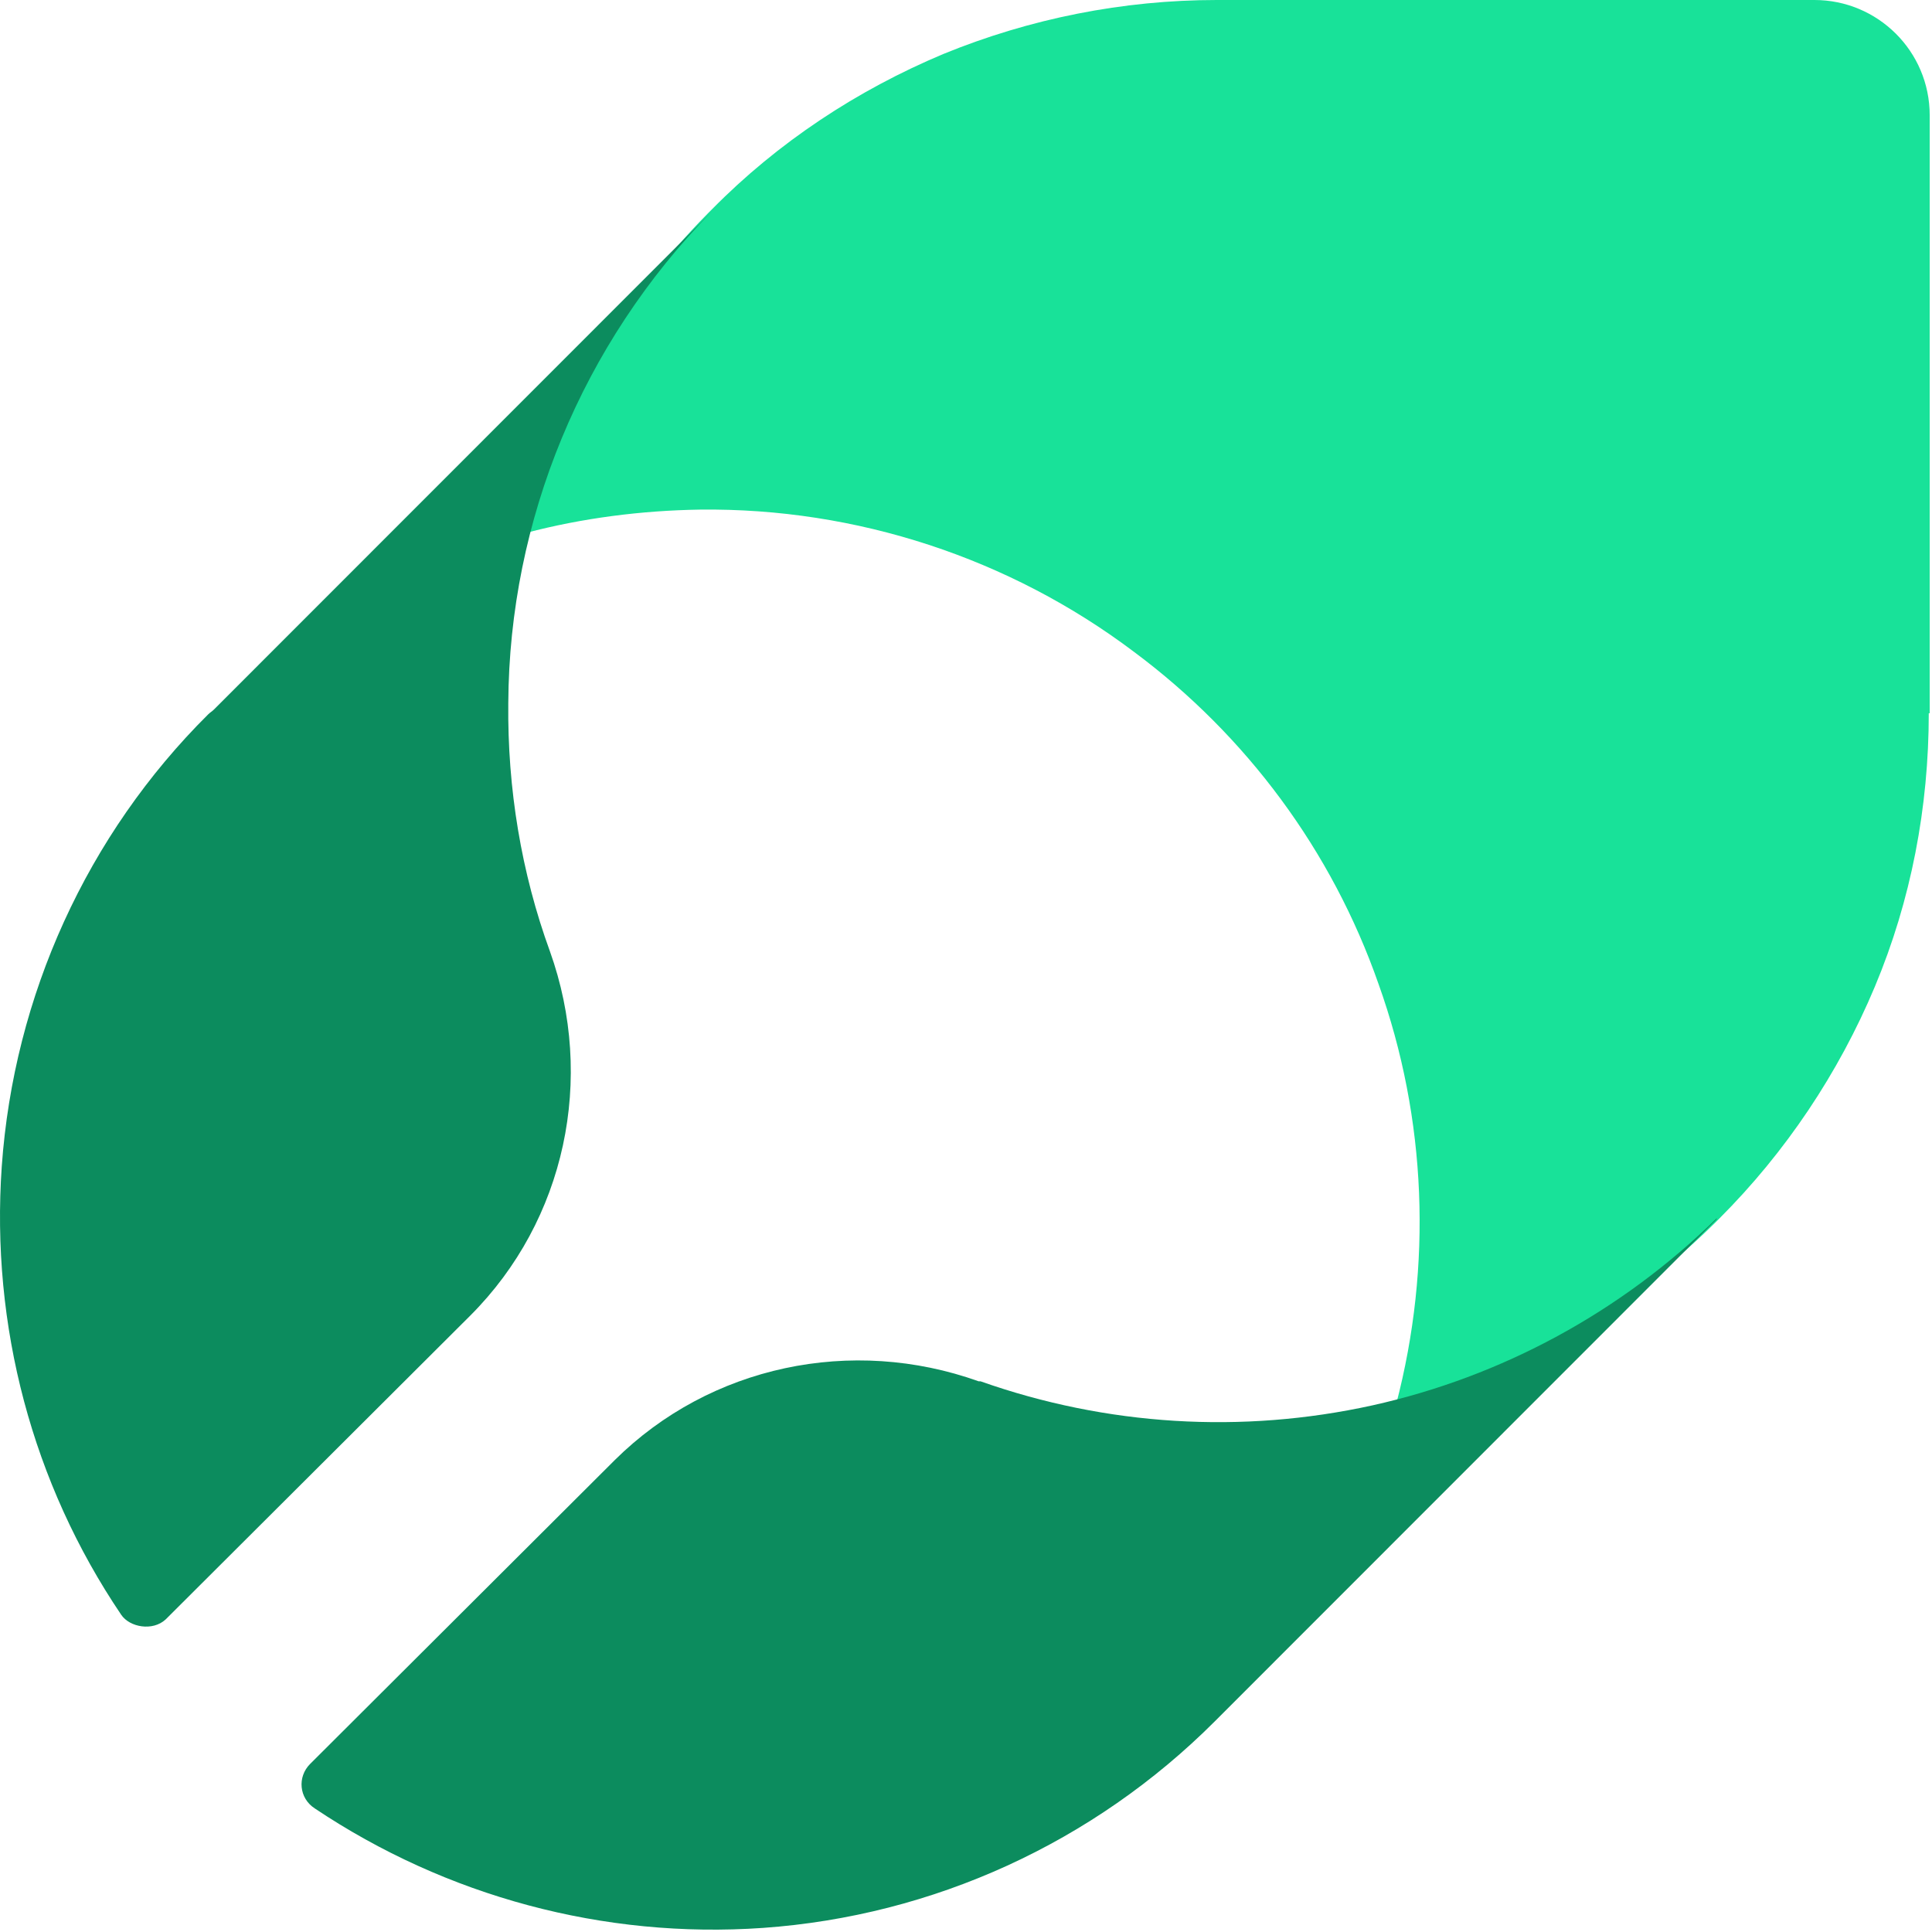
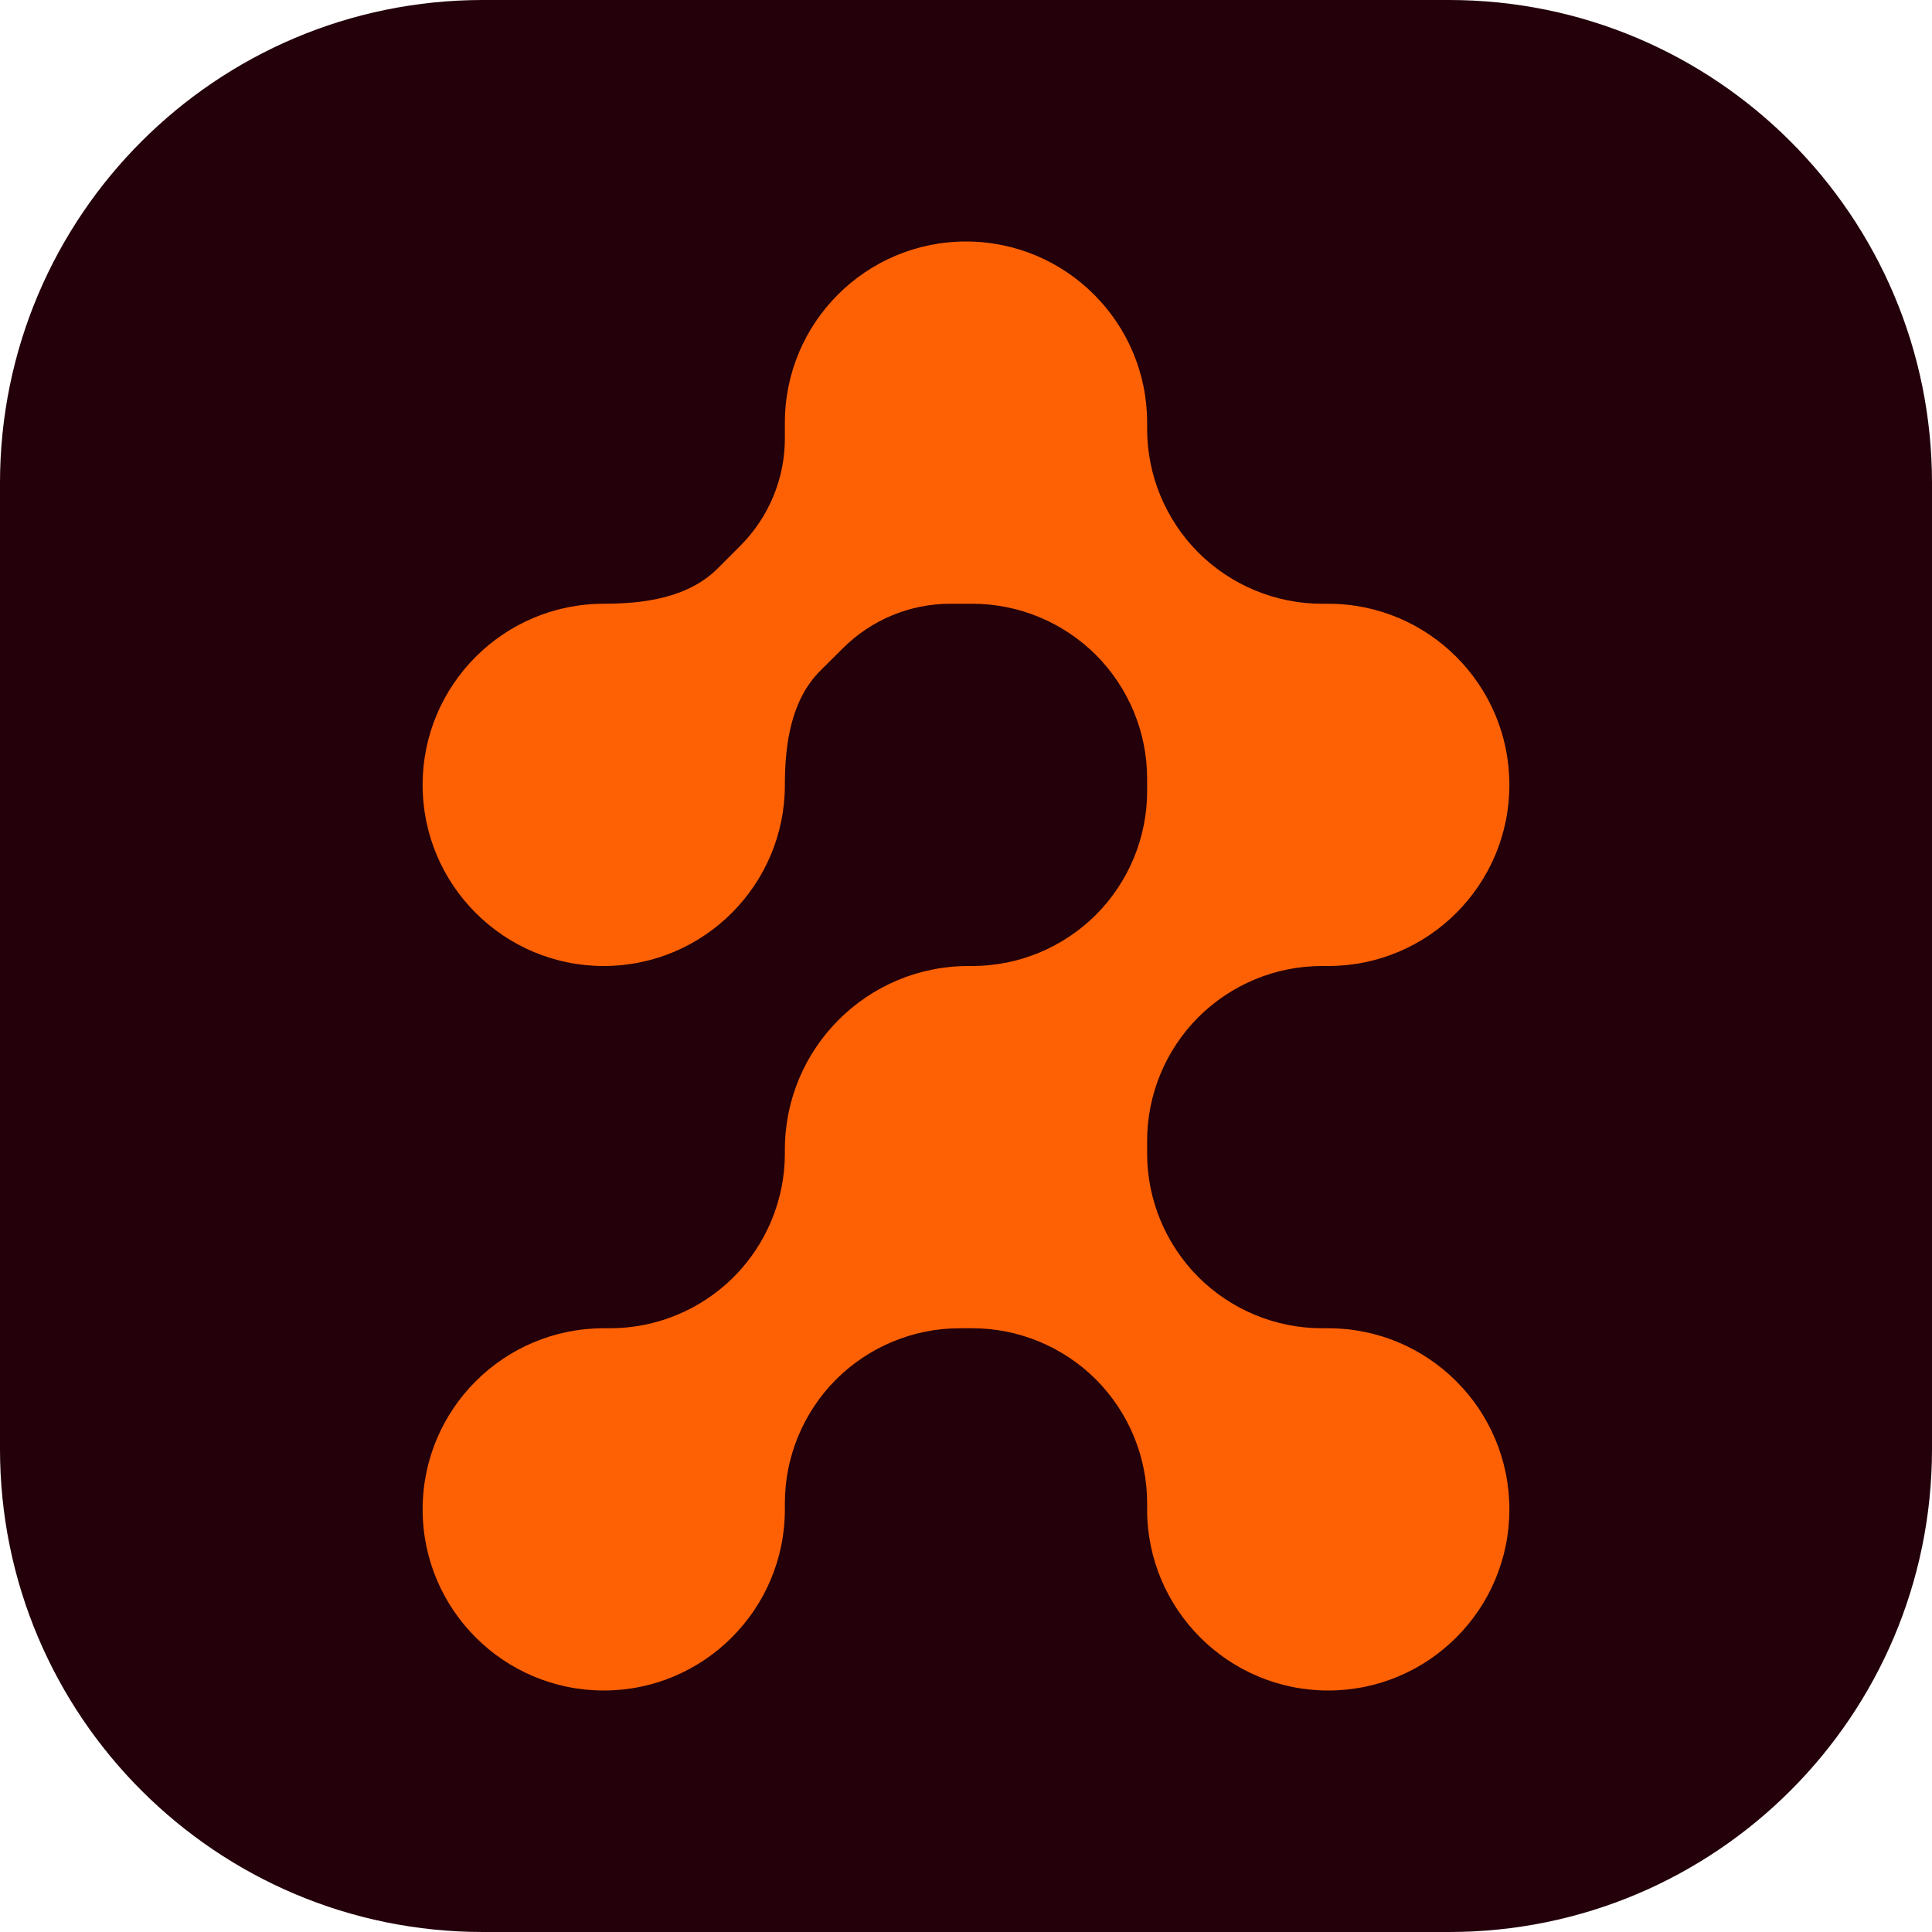
- <svg xmlns="http://www.w3.org/2000/svg" width="502" height="502" viewBox="0 0 502 502" fill="none">
-   <path d="M501.402 185.33V29.962C501.402 13.29 487.876 0 471.453 0H316.156C291.763 0 267.611 4.832 245.15 14.014C222.689 23.438 202.16 36.969 185.012 54.367L183.804 55.575C161.101 78.53 144.92 107.042 136.708 138.454C151.441 134.588 166.656 132.655 181.871 132.413C222.447 131.93 262.298 144.978 294.661 169.383C323.885 191.13 346.104 221.092 358.18 255.645C370.739 290.681 372.188 328.859 362.769 364.862C393.925 356.647 422.666 340.457 445.611 317.744L446.818 316.536C463.966 299.38 477.732 278.841 487.151 256.37C496.571 233.898 501.16 209.735 501.16 185.33H501.402Z" fill="#18E299" />
-   <path d="M132.071 182.706C132.312 135.044 151.32 89.307 184.764 55.125L55.557 184.391C55.076 184.873 54.594 185.113 54.113 185.595C22.593 216.888 3.586 258.774 0.458 303.066C-2.43 344.47 8.397 385.392 31.496 419.575C33.699 422.835 39.677 423.907 43.046 420.778L122.206 341.822C146.989 317.028 154.689 280.198 142.899 247.219C135.44 226.758 131.831 204.852 132.071 182.706Z" fill="#0C8C5E" />
-   <path d="M446.067 316.547C421.284 340.86 390.245 357.71 356.56 365.172C322.634 372.635 287.506 370.468 254.783 358.914C254.783 358.914 254.542 358.914 254.301 358.914C221.338 347.118 184.525 354.821 159.742 379.375L80.581 458.331C77.212 461.701 77.694 467.238 81.784 469.885C115.95 492.754 156.855 503.827 198.24 500.938C242.512 497.809 284.137 478.792 315.656 447.258L316.859 446.054L446.067 316.788V316.547Z" fill="#0C8C5E" />
+ <svg xmlns="http://www.w3.org/2000/svg" width="16" height="16" viewBox="0 0 16 16" fill="none">
+   <rect width="16" height="16" rx="4" fill="#23000A" />
+   <path d="M9.5 3.552C9.5 3.936 9.653 4.304 9.924 4.576C10.196 4.847 10.564 5 10.948 5H11C11.828 5 12.5 5.672 12.5 6.5C12.5 7.328 11.828 8 11 8H10.948C10.564 8 10.196 8.153 9.924 8.424C9.653 8.696 9.5 9.064 9.5 9.448V9.552C9.5 9.936 9.653 10.304 9.924 10.576C10.196 10.847 10.564 11 10.948 11H11C11.828 11 12.5 11.671 12.5 12.5C12.5 13.328 11.828 14 11 14C10.172 14 9.5 13.328 9.5 12.5V12.448C9.5 12.064 9.347 11.696 9.076 11.424C8.804 11.153 8.436 11 8.052 11H7.948C7.564 11 7.196 11.153 6.924 11.424C6.653 11.696 6.5 12.064 6.5 12.448V12.5C6.5 13.328 5.828 14 5 14C4.172 14 3.5 13.328 3.5 12.5C3.5 11.671 4.172 11 5 11H5.052C5.436 11 5.804 10.847 6.076 10.576C6.347 10.304 6.5 9.936 6.5 9.552V9.521C6.5 8.681 7.181 8 8.021 8H8.052C8.436 8 8.804 7.847 9.076 7.576C9.347 7.304 9.5 6.936 9.5 6.552V6.448C9.5 6.064 9.347 5.696 9.076 5.424C8.804 5.153 8.436 5 8.052 5H7.87C7.536 5 7.216 5.133 6.98 5.369L6.793 5.555C6.552 5.796 6.5 6.159 6.5 6.5C6.5 7.328 5.828 8 5 8C4.172 8 3.5 7.328 3.5 6.5C3.5 5.672 4.172 5 5 5C5.341 5 5.704 4.948 5.944 4.707L6.131 4.52C6.367 4.284 6.5 3.964 6.5 3.63V3.5C6.5 2.672 7.172 2 8 2C8.828 2 9.5 2.672 9.5 3.5V3.552Z" fill="#FE6104" />
</svg>
